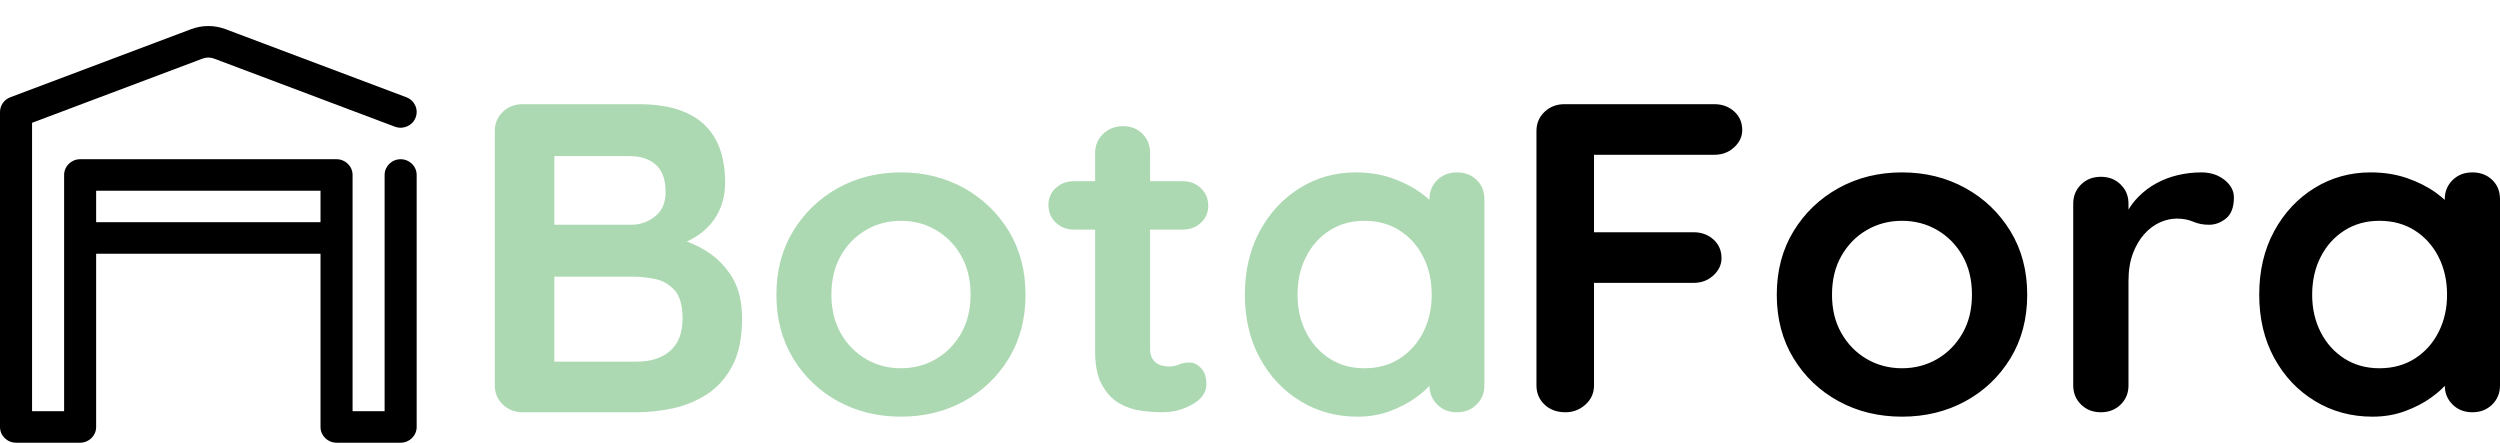
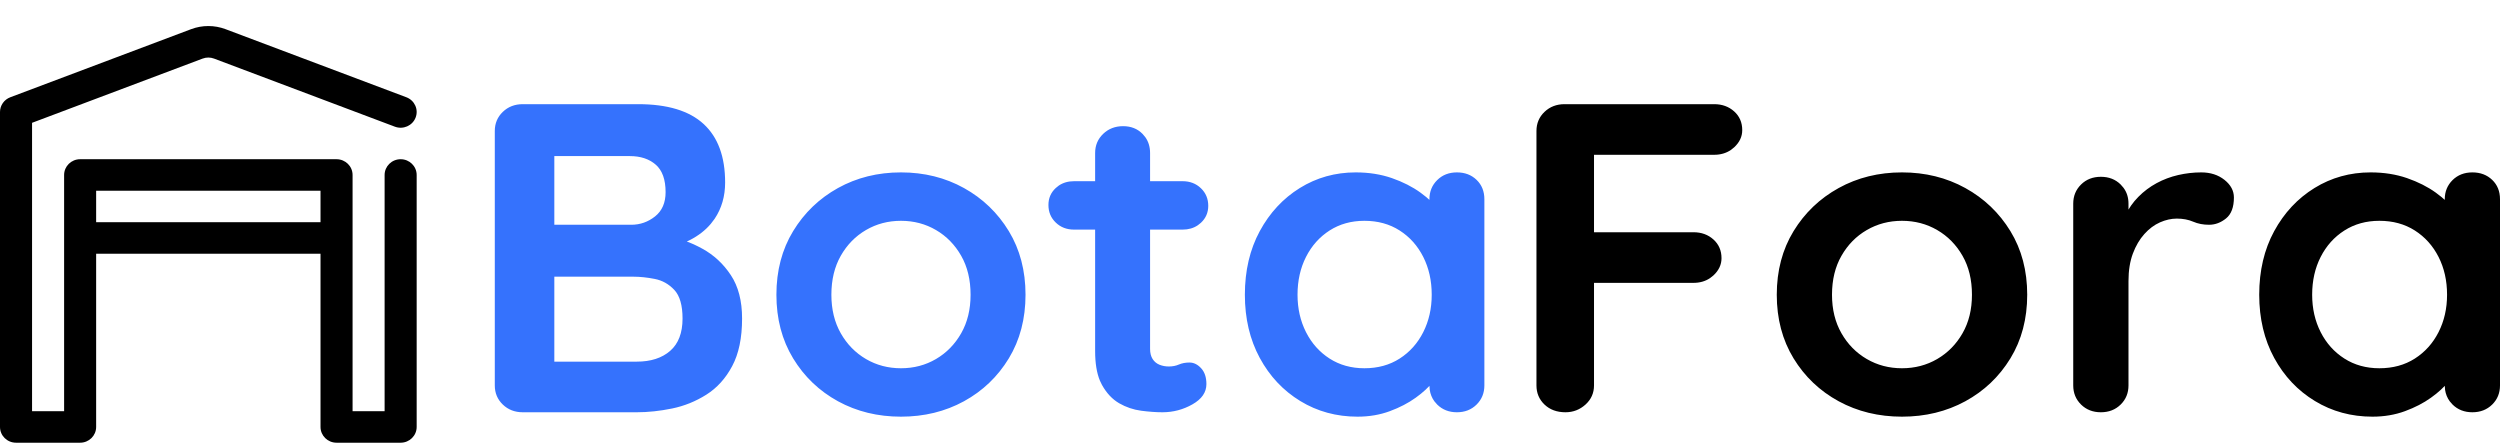
<svg xmlns="http://www.w3.org/2000/svg" width="96" height="17" viewBox="0 0 96 17" fill="none">
  <path fill-rule="evenodd" clip-rule="evenodd" d="M3.692 9.743V16.395C3.692 16.729 3.417 17 3.077 17H0.615C0.275 17 0 16.729 0 16.395V4.3C0 4.05 0.157 3.825 0.395 3.735C0.395 3.735 5.749 1.719 7.339 1.12C7.765 0.96 8.235 0.96 8.661 1.12C10.251 1.719 15.605 3.735 15.605 3.735C15.922 3.855 16.081 4.205 15.959 4.516C15.838 4.828 15.482 4.984 15.164 4.865C15.164 4.865 9.811 2.849 8.22 2.25C8.078 2.196 7.922 2.196 7.78 2.25L1.231 4.716V15.79H2.462V6.719C2.462 6.385 2.737 6.114 3.077 6.114H12.923C13.263 6.114 13.539 6.385 13.539 6.719V15.79H14.769V6.719C14.769 6.385 15.045 6.114 15.385 6.114C15.724 6.114 16 6.385 16 6.719V16.395C16 16.729 15.724 17 15.385 17H12.923C12.583 17 12.308 16.729 12.308 16.395V9.743H3.692ZM12.308 8.533V7.324H3.692V8.533H12.308Z" fill="black" />
-   <path fill-rule="evenodd" clip-rule="evenodd" d="M25.805 15.687C25.336 15.783 24.885 15.831 24.451 15.831H20.073C19.768 15.831 19.513 15.732 19.308 15.535C19.103 15.338 19 15.093 19 14.8V5.031C19 4.738 19.103 4.493 19.308 4.296C19.513 4.099 19.768 4 20.073 4H24.504C25.629 4 26.468 4.254 27.018 4.761C27.57 5.268 27.845 6.017 27.845 7.008C27.845 7.538 27.71 8.003 27.441 8.403L27.295 8.595C27.087 8.842 26.821 9.049 26.498 9.215L26.374 9.273L26.642 9.384C26.754 9.436 26.865 9.492 26.974 9.552C27.414 9.794 27.778 10.132 28.065 10.566C28.352 11 28.496 11.555 28.496 12.231C28.496 12.975 28.37 13.583 28.117 14.056C27.866 14.53 27.534 14.896 27.124 15.155C26.714 15.414 26.274 15.591 25.805 15.687ZM24.187 5.994H21.286V8.631H24.24C24.58 8.631 24.885 8.524 25.155 8.31C25.424 8.096 25.559 7.786 25.559 7.38C25.559 6.896 25.433 6.544 25.181 6.324C24.929 6.104 24.598 5.994 24.187 5.994ZM21.286 10.625H24.328C24.574 10.625 24.844 10.653 25.137 10.71C25.43 10.766 25.682 10.907 25.893 11.132C26.104 11.358 26.21 11.724 26.21 12.231C26.21 12.783 26.051 13.197 25.735 13.473C25.418 13.749 24.99 13.887 24.451 13.887H21.286V10.625ZM37.015 15.409C36.294 15.803 35.488 16 34.597 16C33.706 16 32.901 15.803 32.179 15.409C31.459 15.014 30.884 14.465 30.456 13.761C30.028 13.056 29.814 12.242 29.814 11.318C29.814 10.394 30.028 9.58 30.456 8.876C30.884 8.172 31.459 7.62 32.179 7.22C32.901 6.82 33.706 6.62 34.597 6.62C35.488 6.62 36.294 6.82 37.015 7.22C37.736 7.62 38.311 8.172 38.739 8.876C39.166 9.58 39.38 10.394 39.38 11.318C39.38 12.242 39.166 13.056 38.739 13.761C38.311 14.465 37.736 15.014 37.015 15.409ZM34.597 14.141C34.105 14.141 33.657 14.023 33.252 13.786C32.848 13.549 32.525 13.22 32.285 12.797C32.045 12.375 31.925 11.882 31.925 11.318C31.925 10.744 32.045 10.245 32.285 9.823C32.525 9.4 32.848 9.07 33.252 8.834C33.657 8.597 34.105 8.479 34.597 8.479C35.09 8.479 35.538 8.597 35.943 8.834C36.347 9.07 36.669 9.4 36.91 9.823C37.15 10.245 37.27 10.744 37.27 11.318C37.27 11.882 37.15 12.375 36.91 12.797C36.669 13.22 36.347 13.549 35.943 13.786C35.538 14.023 35.09 14.141 34.597 14.141ZM45.79 15.527C45.432 15.73 45.048 15.831 44.638 15.831C44.392 15.831 44.119 15.811 43.821 15.772C43.522 15.732 43.24 15.637 42.976 15.485C42.713 15.332 42.493 15.099 42.317 14.783L42.236 14.616C42.114 14.32 42.053 13.942 42.053 13.482V8.817H41.244C40.963 8.817 40.728 8.727 40.541 8.546C40.353 8.366 40.26 8.141 40.26 7.87C40.26 7.611 40.353 7.394 40.541 7.22L40.659 7.125C40.824 7.014 41.019 6.958 41.244 6.958H42.053V5.876C42.053 5.583 42.156 5.338 42.361 5.141C42.566 4.944 42.821 4.845 43.126 4.845C43.431 4.845 43.68 4.944 43.873 5.141L43.978 5.265C44.102 5.438 44.163 5.642 44.163 5.876V6.958H45.412C45.693 6.958 45.928 7.048 46.115 7.228C46.303 7.408 46.397 7.634 46.397 7.904C46.397 8.163 46.303 8.38 46.115 8.555L45.997 8.649C45.832 8.761 45.637 8.817 45.412 8.817H44.163V13.397C44.163 13.555 44.196 13.684 44.26 13.786C44.325 13.887 44.413 13.961 44.524 14.006C44.635 14.051 44.755 14.073 44.884 14.073C45.025 14.073 45.154 14.048 45.271 13.997C45.388 13.947 45.523 13.921 45.676 13.921C45.84 13.921 45.989 13.994 46.124 14.141C46.259 14.287 46.326 14.49 46.326 14.749C46.326 15.065 46.148 15.324 45.79 15.527ZM52.129 16C52.575 16 52.988 15.93 53.369 15.789C53.75 15.648 54.081 15.476 54.362 15.273C54.503 15.172 54.629 15.07 54.74 14.967L54.891 14.817L54.902 14.97C54.926 15.134 54.986 15.281 55.081 15.411L55.189 15.535C55.388 15.732 55.64 15.831 55.945 15.831C56.25 15.831 56.502 15.732 56.701 15.535C56.9 15.338 57 15.093 57 14.8V7.651C57 7.346 56.9 7.099 56.701 6.907C56.502 6.715 56.25 6.62 55.945 6.62C55.64 6.62 55.388 6.718 55.189 6.915C54.989 7.113 54.89 7.358 54.89 7.651V7.676L54.767 7.567L54.547 7.397C54.236 7.172 53.87 6.986 53.448 6.839C53.026 6.693 52.563 6.62 52.059 6.62C51.273 6.62 50.558 6.82 49.913 7.22C49.269 7.62 48.756 8.172 48.375 8.876C47.994 9.58 47.803 10.394 47.803 11.318C47.803 12.231 47.994 13.039 48.375 13.744C48.756 14.448 49.275 15 49.931 15.4C50.587 15.8 51.32 16 52.129 16ZM51.056 13.769C51.443 14.017 51.889 14.141 52.393 14.141C52.909 14.141 53.36 14.017 53.747 13.769C54.134 13.521 54.436 13.183 54.653 12.755C54.869 12.327 54.978 11.848 54.978 11.318C54.978 10.777 54.869 10.293 54.653 9.865C54.436 9.437 54.134 9.099 53.747 8.851C53.36 8.603 52.909 8.479 52.393 8.479C51.889 8.479 51.443 8.603 51.056 8.851C50.67 9.099 50.368 9.437 50.151 9.865C49.934 10.293 49.825 10.777 49.825 11.318C49.825 11.848 49.934 12.327 50.151 12.755C50.368 13.183 50.67 13.521 51.056 13.769Z" fill="#ACD9B2" />
+   <path fill-rule="evenodd" clip-rule="evenodd" d="M25.805 15.687C25.336 15.783 24.885 15.831 24.451 15.831H20.073C19.768 15.831 19.513 15.732 19.308 15.535C19.103 15.338 19 15.093 19 14.8V5.031C19 4.738 19.103 4.493 19.308 4.296C19.513 4.099 19.768 4 20.073 4H24.504C25.629 4 26.468 4.254 27.018 4.761C27.57 5.268 27.845 6.017 27.845 7.008C27.845 7.538 27.71 8.003 27.441 8.403L27.295 8.595C27.087 8.842 26.821 9.049 26.498 9.215L26.374 9.273L26.642 9.384C26.754 9.436 26.865 9.492 26.974 9.552C27.414 9.794 27.778 10.132 28.065 10.566C28.352 11 28.496 11.555 28.496 12.231C28.496 12.975 28.37 13.583 28.117 14.056C27.866 14.53 27.534 14.896 27.124 15.155C26.714 15.414 26.274 15.591 25.805 15.687ZM24.187 5.994H21.286V8.631H24.24C24.58 8.631 24.885 8.524 25.155 8.31C25.424 8.096 25.559 7.786 25.559 7.38C25.559 6.896 25.433 6.544 25.181 6.324C24.929 6.104 24.598 5.994 24.187 5.994ZM21.286 10.625H24.328C24.574 10.625 24.844 10.653 25.137 10.71C25.43 10.766 25.682 10.907 25.893 11.132C26.104 11.358 26.21 11.724 26.21 12.231C26.21 12.783 26.051 13.197 25.735 13.473C25.418 13.749 24.99 13.887 24.451 13.887H21.286V10.625ZM37.015 15.409C36.294 15.803 35.488 16 34.597 16C33.706 16 32.901 15.803 32.179 15.409C31.459 15.014 30.884 14.465 30.456 13.761C30.028 13.056 29.814 12.242 29.814 11.318C29.814 10.394 30.028 9.58 30.456 8.876C30.884 8.172 31.459 7.62 32.179 7.22C32.901 6.82 33.706 6.62 34.597 6.62C35.488 6.62 36.294 6.82 37.015 7.22C37.736 7.62 38.311 8.172 38.739 8.876C39.166 9.58 39.38 10.394 39.38 11.318C39.38 12.242 39.166 13.056 38.739 13.761C38.311 14.465 37.736 15.014 37.015 15.409ZM34.597 14.141C34.105 14.141 33.657 14.023 33.252 13.786C32.848 13.549 32.525 13.22 32.285 12.797C32.045 12.375 31.925 11.882 31.925 11.318C31.925 10.744 32.045 10.245 32.285 9.823C32.525 9.4 32.848 9.07 33.252 8.834C33.657 8.597 34.105 8.479 34.597 8.479C35.09 8.479 35.538 8.597 35.943 8.834C36.347 9.07 36.669 9.4 36.91 9.823C37.15 10.245 37.27 10.744 37.27 11.318C37.27 11.882 37.15 12.375 36.91 12.797C36.669 13.22 36.347 13.549 35.943 13.786C35.538 14.023 35.09 14.141 34.597 14.141ZM45.79 15.527C45.432 15.73 45.048 15.831 44.638 15.831C44.392 15.831 44.119 15.811 43.821 15.772C43.522 15.732 43.24 15.637 42.976 15.485C42.713 15.332 42.493 15.099 42.317 14.783L42.236 14.616C42.114 14.32 42.053 13.942 42.053 13.482V8.817H41.244C40.963 8.817 40.728 8.727 40.541 8.546C40.353 8.366 40.26 8.141 40.26 7.87C40.26 7.611 40.353 7.394 40.541 7.22L40.659 7.125C40.824 7.014 41.019 6.958 41.244 6.958H42.053V5.876C42.053 5.583 42.156 5.338 42.361 5.141C42.566 4.944 42.821 4.845 43.126 4.845C43.431 4.845 43.68 4.944 43.873 5.141L43.978 5.265C44.102 5.438 44.163 5.642 44.163 5.876V6.958H45.412C45.693 6.958 45.928 7.048 46.115 7.228C46.303 7.408 46.397 7.634 46.397 7.904C46.397 8.163 46.303 8.38 46.115 8.555L45.997 8.649C45.832 8.761 45.637 8.817 45.412 8.817H44.163V13.397C44.163 13.555 44.196 13.684 44.26 13.786C44.325 13.887 44.413 13.961 44.524 14.006C44.635 14.051 44.755 14.073 44.884 14.073C45.025 14.073 45.154 14.048 45.271 13.997C45.388 13.947 45.523 13.921 45.676 13.921C45.84 13.921 45.989 13.994 46.124 14.141C46.259 14.287 46.326 14.49 46.326 14.749C46.326 15.065 46.148 15.324 45.79 15.527ZM52.129 16C52.575 16 52.988 15.93 53.369 15.789C53.75 15.648 54.081 15.476 54.362 15.273C54.503 15.172 54.629 15.07 54.74 14.967L54.891 14.817L54.902 14.97C54.926 15.134 54.986 15.281 55.081 15.411L55.189 15.535C55.388 15.732 55.64 15.831 55.945 15.831C56.25 15.831 56.502 15.732 56.701 15.535C56.9 15.338 57 15.093 57 14.8V7.651C57 7.346 56.9 7.099 56.701 6.907C56.502 6.715 56.25 6.62 55.945 6.62C55.64 6.62 55.388 6.718 55.189 6.915C54.989 7.113 54.89 7.358 54.89 7.651V7.676L54.767 7.567L54.547 7.397C54.236 7.172 53.87 6.986 53.448 6.839C53.026 6.693 52.563 6.62 52.059 6.62C51.273 6.62 50.558 6.82 49.913 7.22C49.269 7.62 48.756 8.172 48.375 8.876C47.994 9.58 47.803 10.394 47.803 11.318C47.803 12.231 47.994 13.039 48.375 13.744C48.756 14.448 49.275 15 49.931 15.4C50.587 15.8 51.32 16 52.129 16ZM51.056 13.769C51.443 14.017 51.889 14.141 52.393 14.141C52.909 14.141 53.36 14.017 53.747 13.769C54.134 13.521 54.436 13.183 54.653 12.755C54.869 12.327 54.978 11.848 54.978 11.318C54.978 10.777 54.869 10.293 54.653 9.865C54.436 9.437 54.134 9.099 53.747 8.851C53.36 8.603 52.909 8.479 52.393 8.479C51.889 8.479 51.443 8.603 51.056 8.851C50.67 9.099 50.368 9.437 50.151 9.865C49.934 10.293 49.825 10.777 49.825 11.318C49.825 11.848 49.934 12.327 50.151 12.755C50.368 13.183 50.67 13.521 51.056 13.769Z" fill="#3572FD" />
  <path fill-rule="evenodd" clip-rule="evenodd" d="M60.883 15.535C60.665 15.732 60.408 15.831 60.114 15.831C59.784 15.831 59.516 15.732 59.309 15.535C59.103 15.338 59 15.093 59 14.8V5.031C59 4.738 59.103 4.493 59.309 4.296C59.516 4.099 59.772 4 60.078 4H65.824C66.13 4 66.386 4.093 66.593 4.279C66.799 4.465 66.902 4.704 66.902 4.997C66.902 5.245 66.799 5.465 66.593 5.656L66.463 5.76C66.282 5.882 66.069 5.944 65.824 5.944H61.21V8.918H65.028C65.335 8.918 65.591 9.011 65.797 9.197C66.003 9.383 66.106 9.623 66.106 9.915C66.106 10.163 66.003 10.383 65.797 10.575L65.667 10.678C65.486 10.801 65.273 10.862 65.028 10.862H61.21V14.8C61.21 15.093 61.101 15.338 60.883 15.535ZM75.467 15.409C74.742 15.803 73.932 16 73.036 16C72.141 16 71.33 15.803 70.606 15.409C69.881 15.014 69.303 14.465 68.873 13.761C68.443 13.056 68.228 12.242 68.228 11.318C68.228 10.394 68.443 9.58 68.873 8.876C69.303 8.172 69.881 7.62 70.606 7.22C71.33 6.82 72.141 6.62 73.036 6.62C73.932 6.62 74.742 6.82 75.467 7.22C76.192 7.62 76.769 8.172 77.2 8.876C77.63 9.58 77.845 10.394 77.845 11.318C77.845 12.242 77.63 13.056 77.2 13.761C76.769 14.465 76.192 15.014 75.467 15.409ZM73.036 14.141C72.541 14.141 72.091 14.023 71.684 13.786C71.277 13.549 70.953 13.22 70.712 12.797C70.47 12.375 70.349 11.882 70.349 11.318C70.349 10.744 70.47 10.245 70.712 9.823C70.953 9.4 71.277 9.07 71.684 8.834C72.091 8.597 72.541 8.479 73.036 8.479C73.531 8.479 73.982 8.597 74.389 8.834C74.795 9.07 75.119 9.4 75.361 9.823C75.603 10.245 75.723 10.744 75.723 11.318C75.723 11.882 75.603 12.375 75.361 12.797C75.119 13.22 74.795 13.549 74.389 13.786C73.982 14.023 73.531 14.141 73.036 14.141ZM81.433 15.535C81.233 15.732 80.98 15.831 80.673 15.831C80.367 15.831 80.113 15.732 79.913 15.535C79.713 15.338 79.612 15.093 79.612 14.8V7.82C79.612 7.527 79.713 7.282 79.913 7.085C80.113 6.887 80.367 6.789 80.673 6.789C80.98 6.789 81.233 6.887 81.433 7.085L81.541 7.209C81.67 7.382 81.734 7.585 81.734 7.82V8.048L81.833 7.894C81.917 7.774 82.011 7.662 82.114 7.558C82.32 7.349 82.553 7.175 82.812 7.034C83.072 6.893 83.349 6.789 83.643 6.721C83.938 6.654 84.232 6.62 84.527 6.62C84.881 6.62 85.178 6.715 85.42 6.907C85.661 7.099 85.782 7.324 85.782 7.583C85.782 7.955 85.682 8.223 85.482 8.386C85.281 8.549 85.063 8.631 84.828 8.631C84.604 8.631 84.4 8.592 84.218 8.513C84.035 8.434 83.826 8.394 83.59 8.394C83.378 8.394 83.163 8.442 82.945 8.538C82.727 8.634 82.526 8.783 82.344 8.986C82.161 9.189 82.014 9.439 81.902 9.738C81.79 10.037 81.734 10.389 81.734 10.794V14.8C81.734 15.093 81.634 15.338 81.433 15.535ZM91.103 16C91.551 16 91.966 15.93 92.35 15.789C92.733 15.648 93.066 15.476 93.348 15.273C93.49 15.172 93.616 15.07 93.728 14.967L93.88 14.817L93.891 14.97C93.915 15.134 93.975 15.281 94.071 15.411L94.179 15.535C94.379 15.732 94.633 15.831 94.939 15.831C95.246 15.831 95.499 15.732 95.7 15.535C95.9 15.338 96 15.093 96 14.8V7.651C96 7.346 95.9 7.099 95.7 6.907C95.499 6.715 95.246 6.62 94.939 6.62C94.633 6.62 94.379 6.718 94.179 6.915C93.979 7.113 93.879 7.358 93.879 7.651V7.676L93.755 7.567L93.534 7.397C93.222 7.172 92.853 6.986 92.429 6.839C92.005 6.693 91.539 6.62 91.032 6.62C90.243 6.62 89.524 6.82 88.876 7.22C88.228 7.62 87.712 8.172 87.329 8.876C86.946 9.58 86.754 10.394 86.754 11.318C86.754 12.231 86.946 13.039 87.329 13.744C87.712 14.448 88.234 15 88.894 15.4C89.553 15.8 90.29 16 91.103 16ZM90.025 13.769C90.414 14.017 90.862 14.141 91.368 14.141C91.887 14.141 92.341 14.017 92.73 13.769C93.118 13.521 93.422 13.183 93.64 12.755C93.858 12.327 93.967 11.848 93.967 11.318C93.967 10.777 93.858 10.293 93.64 9.865C93.422 9.437 93.118 9.099 92.73 8.851C92.341 8.603 91.887 8.479 91.368 8.479C90.862 8.479 90.414 8.603 90.025 8.851C89.636 9.099 89.332 9.437 89.114 9.865C88.896 10.293 88.787 10.777 88.787 11.318C88.787 11.848 88.896 12.327 89.114 12.755C89.332 13.183 89.636 13.521 90.025 13.769Z" fill="black" />
</svg>
